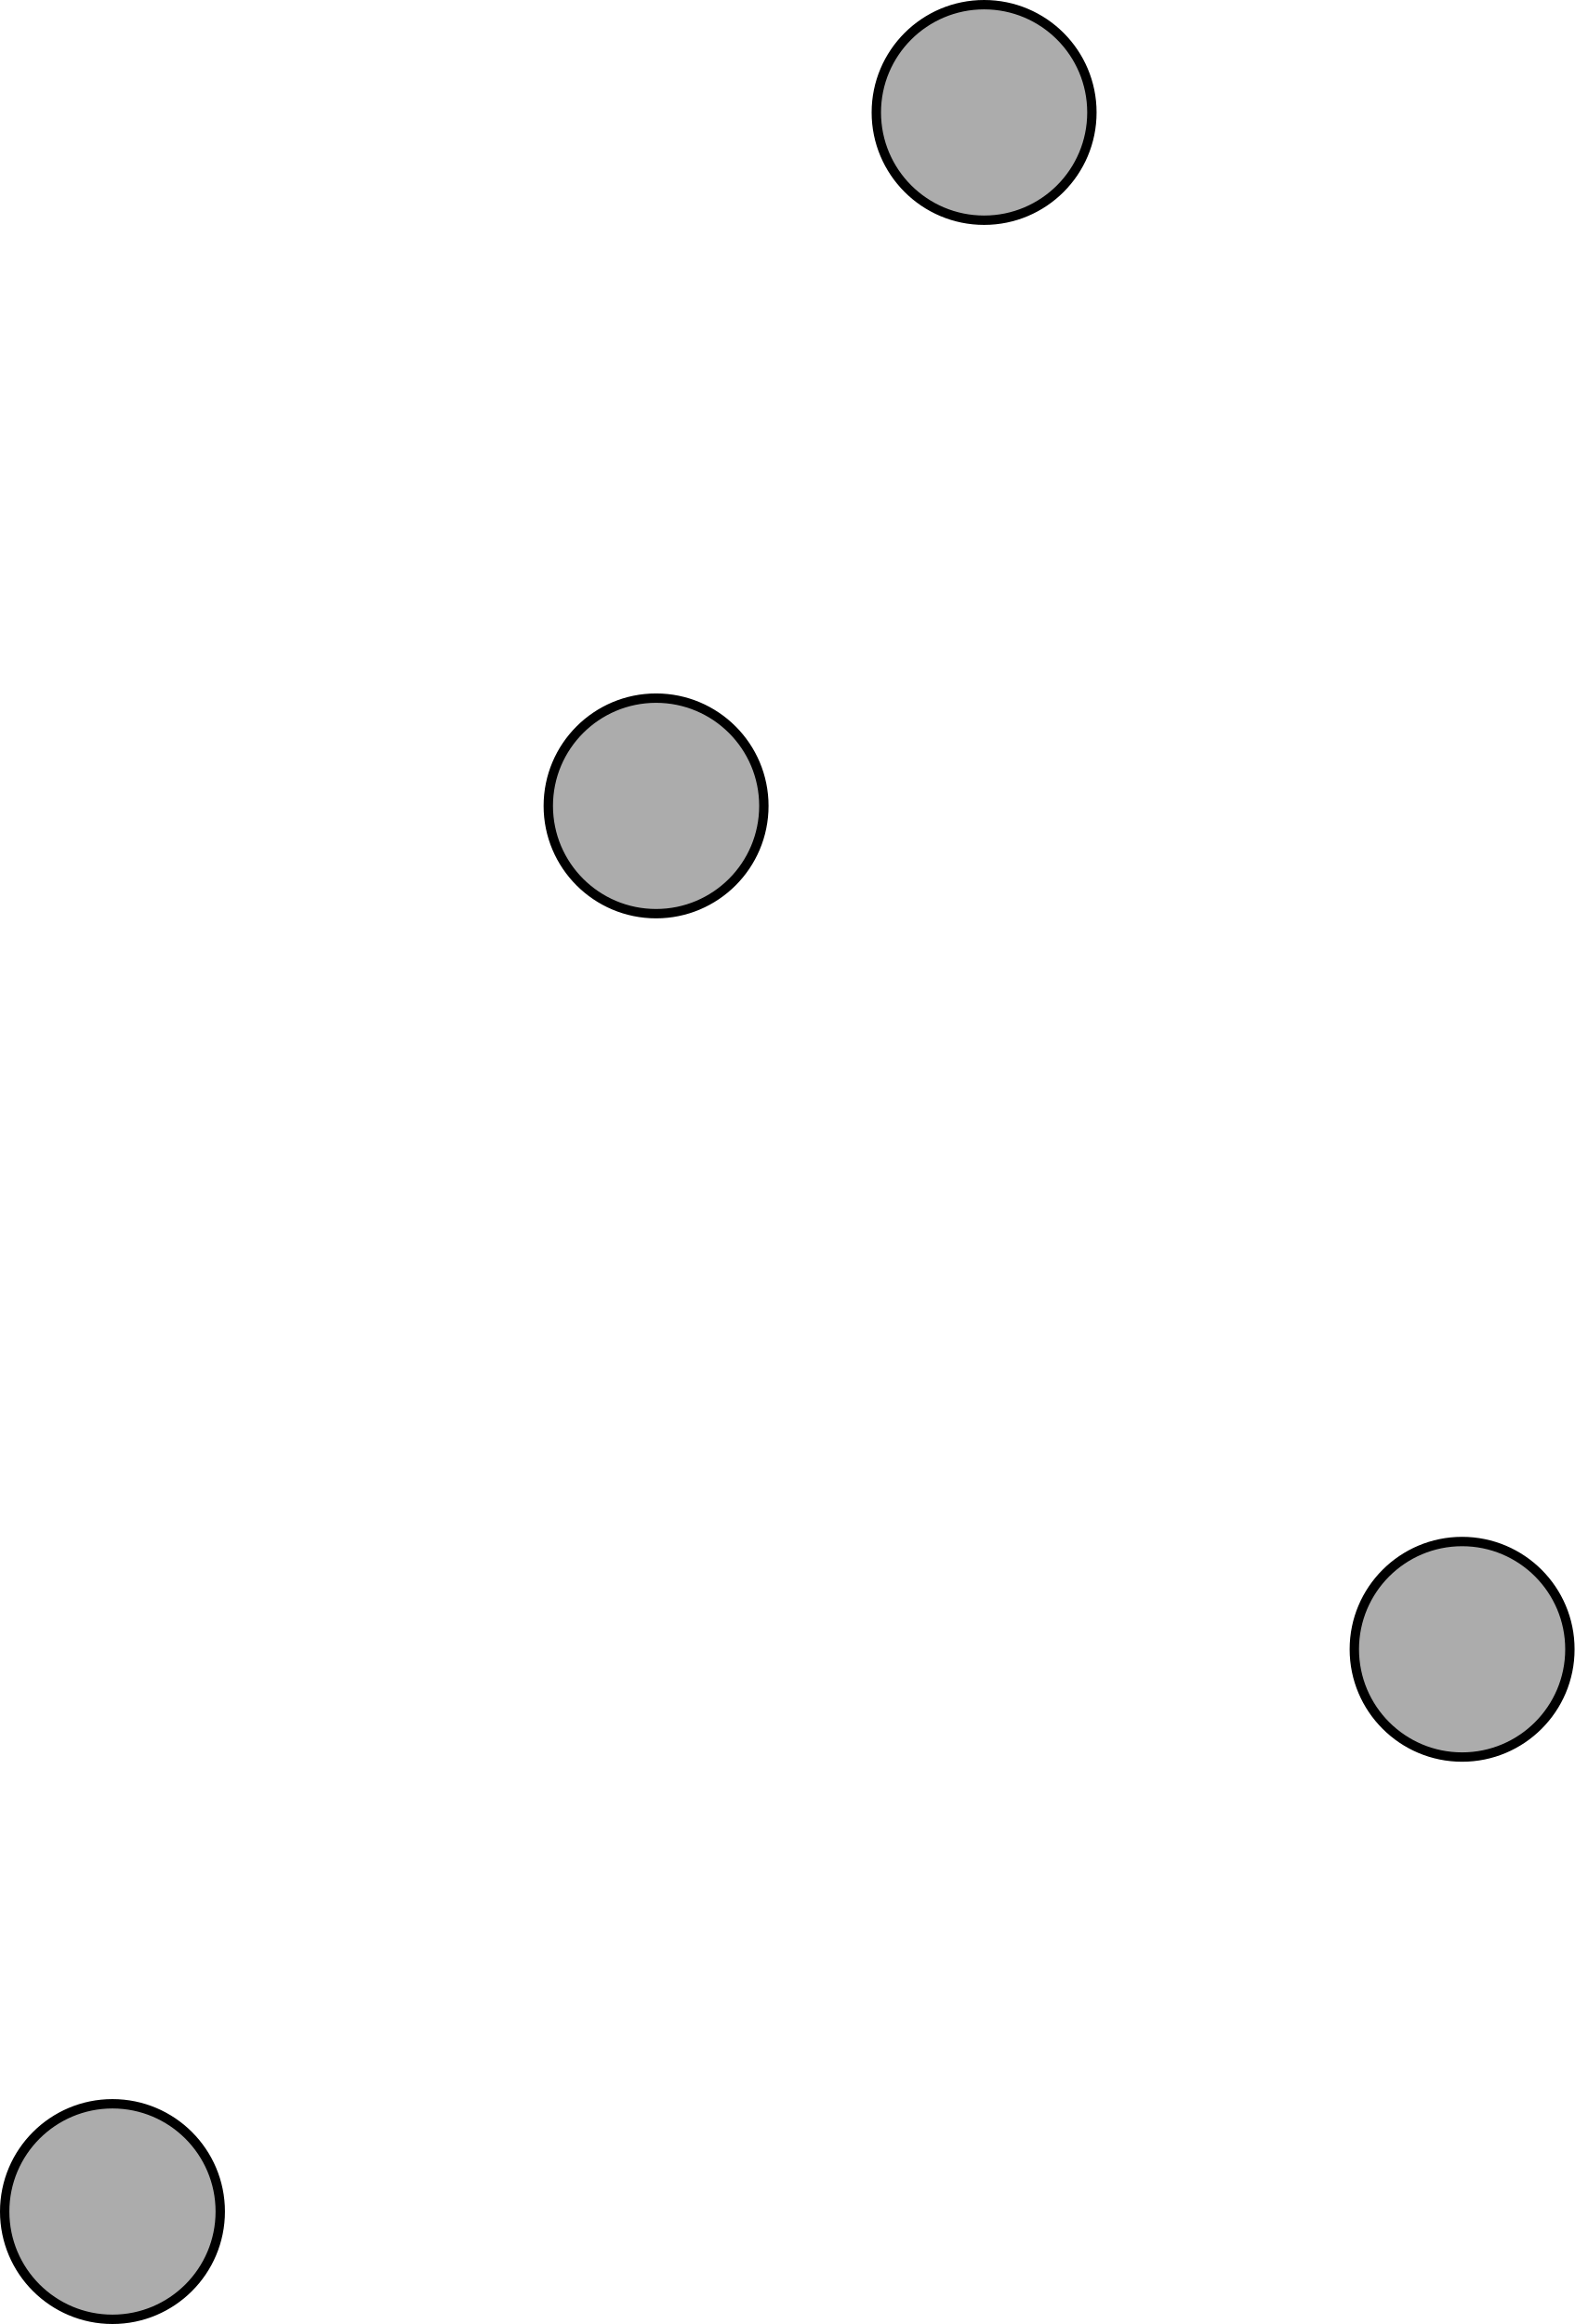
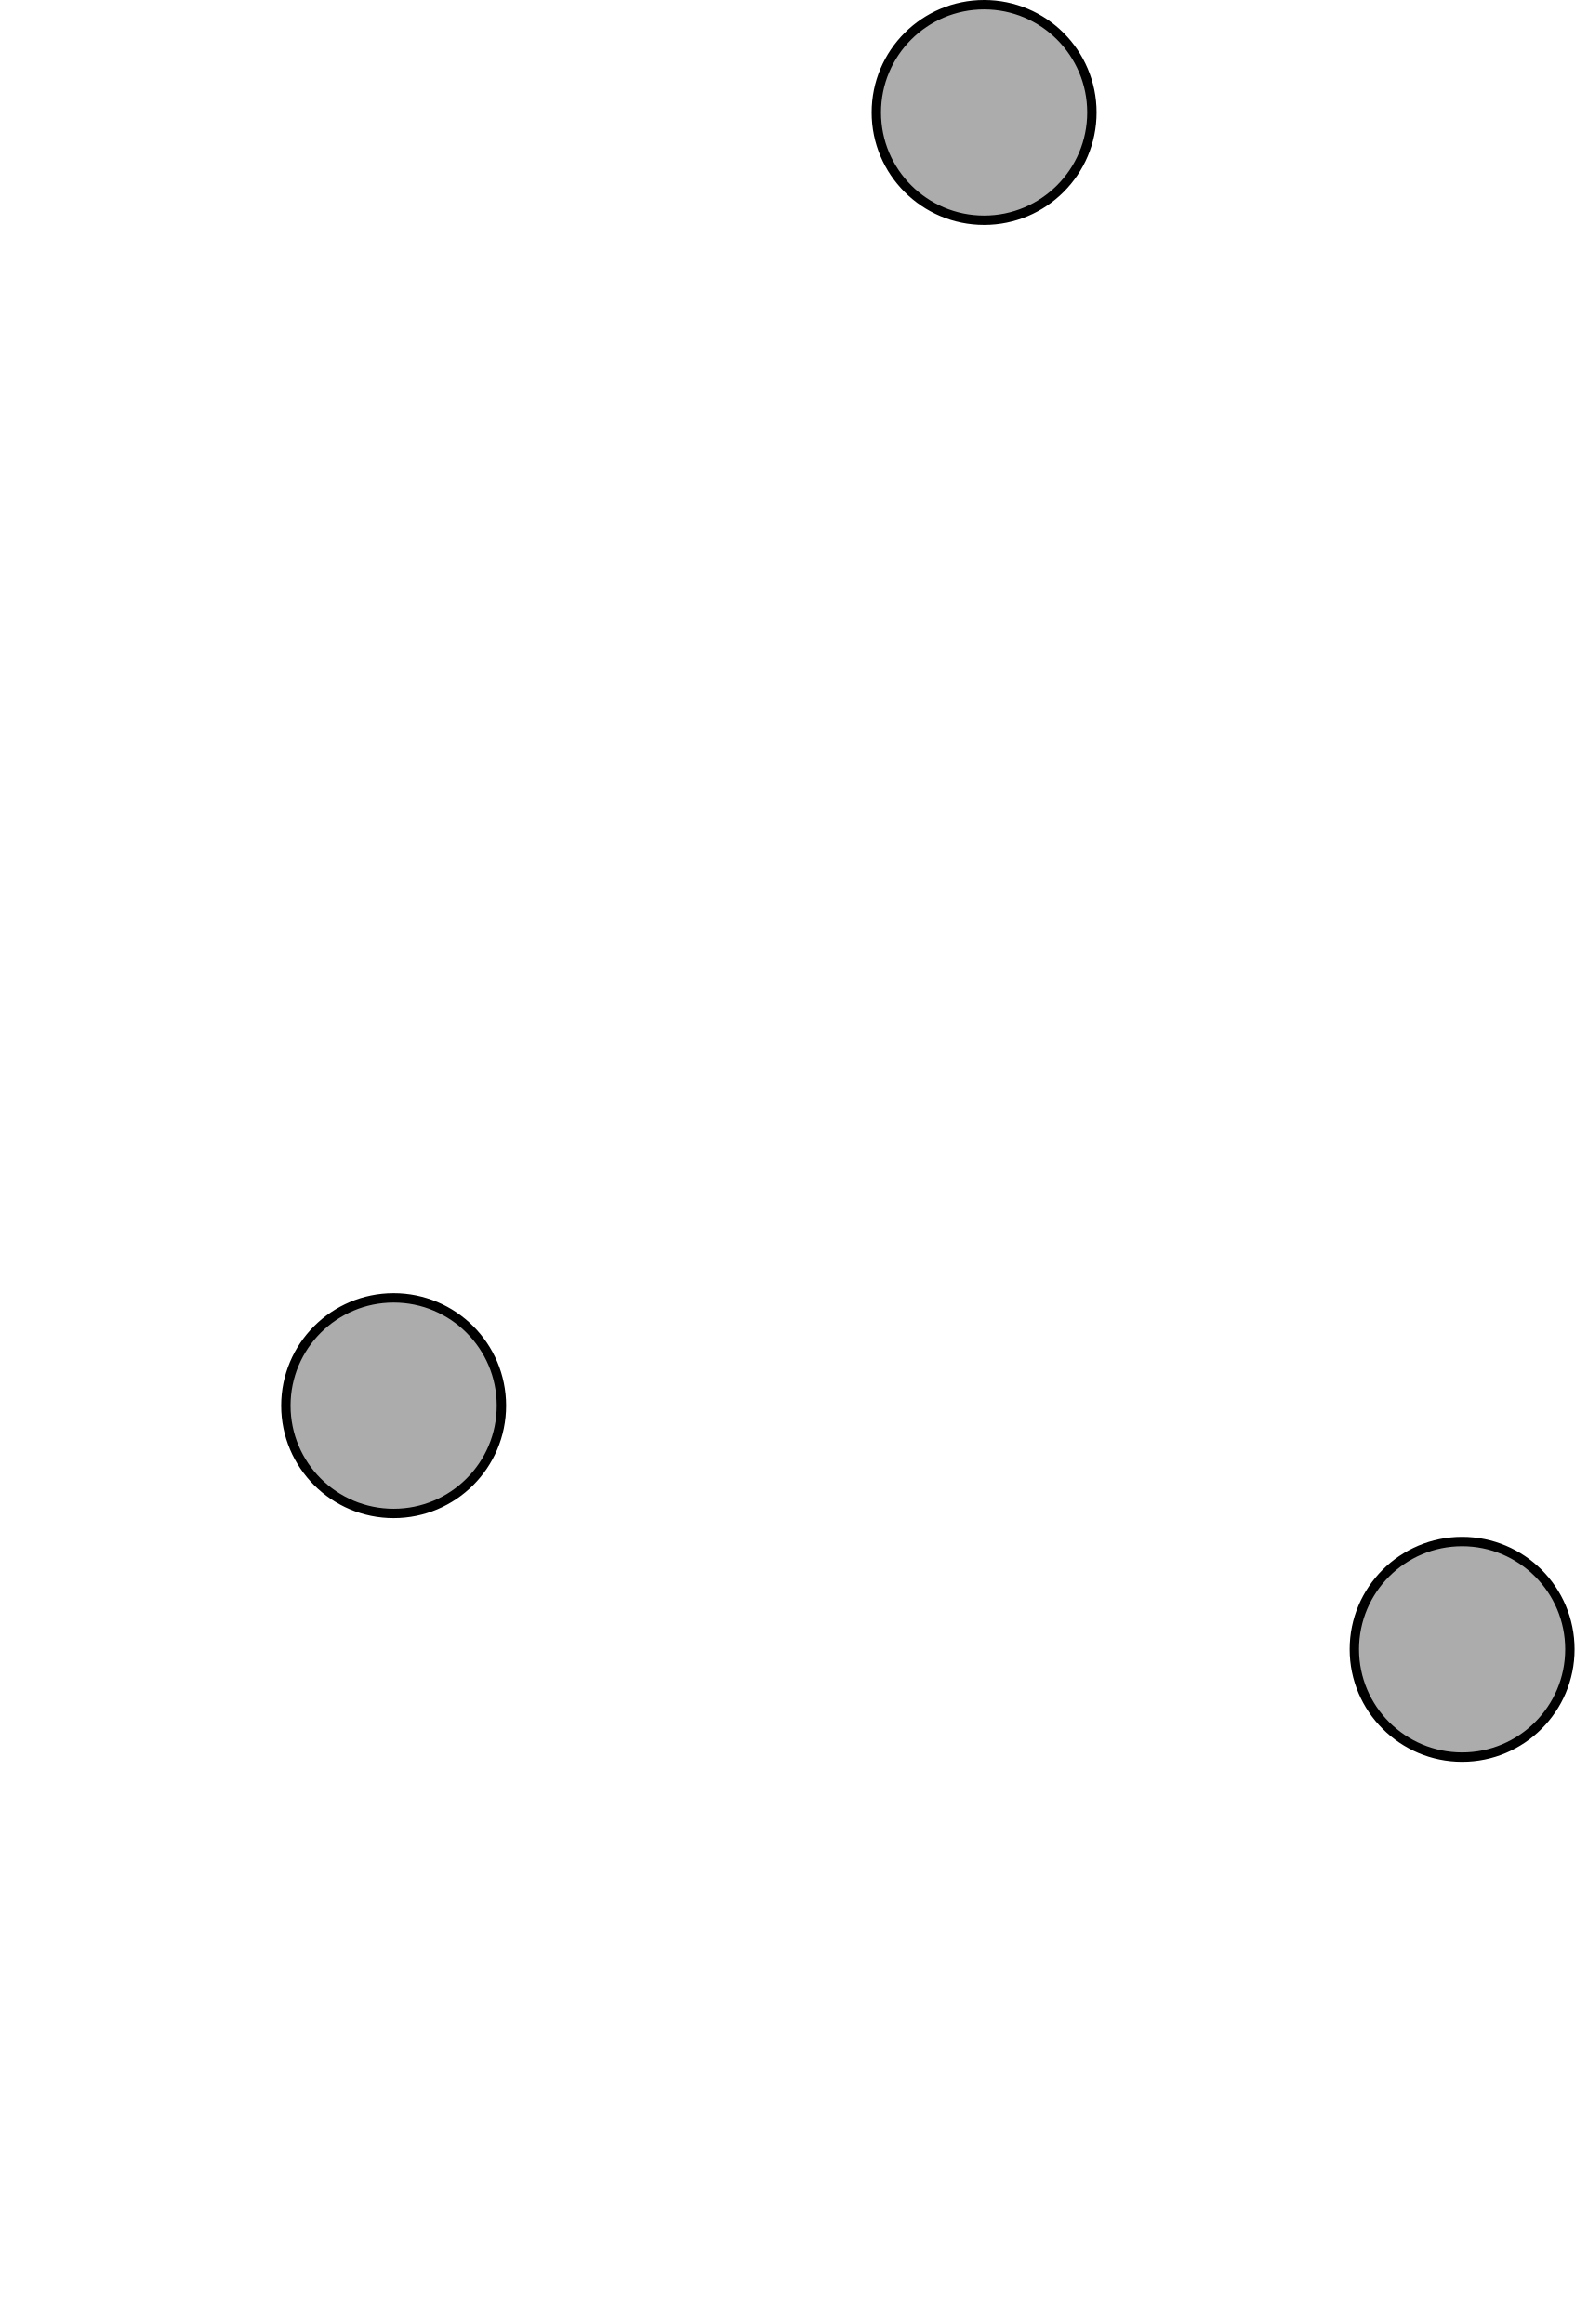
<svg xmlns="http://www.w3.org/2000/svg" preserveAspectRatio="none" overflow="visible" style="display: block;" width="168" height="248" viewBox="0 0 168 248" fill="none">
  <g id="Attachment sockets">
-     <path id="Ellipse 3" d="M116.5 12C116.5 18.351 111.351 23.5 105 23.5C98.649 23.5 93.5 18.351 93.5 12C93.5 5.649 98.649 0.5 105 0.5C111.351 0.5 116.5 5.649 116.5 12Z" fill="#ACACAC" stroke="black" />
-     <path id="Ellipse 8" d="M81.5 86C81.5 92.351 76.351 97.5 70 97.5C63.649 97.5 58.5 92.351 58.5 86C58.5 79.649 63.649 74.5 70 74.5C76.351 74.5 81.5 79.649 81.5 86Z" fill="#ACACAC" stroke="black" />
-     <path id="Ellipse 6" d="M167.5 176C167.5 182.351 162.351 187.5 156 187.5C149.649 187.5 144.5 182.351 144.5 176C144.5 169.649 149.649 164.5 156 164.5C162.351 164.5 167.5 169.649 167.5 176Z" fill="#ACACAC" stroke="black" />
-     <path id="Ellipse 7" d="M23.5 236C23.5 242.351 18.351 247.5 12 247.5C5.649 247.5 0.5 242.351 0.5 236C0.5 229.649 5.649 224.5 12 224.5C18.351 224.5 23.5 229.649 23.5 236Z" fill="#ACACAC" stroke="black" />
+     <path id="Socket - Muzzle" d="M116.5 12C116.5 18.351 111.351 23.5 105 23.5C98.649 23.5 93.5 18.351 93.5 12C93.5 5.649 98.649 0.5 105 0.5C111.351 0.5 116.5 5.649 116.5 12Z" fill="#ACACAC" stroke="black" />
+     <path id="Socket - Magazine" d="M53.5 150C53.5 156.351 48.351 161.5 42 161.5C35.649 161.5 30.5 156.351 30.5 150C30.5 143.649 35.649 138.5 42 138.5C48.351 138.5 53.5 143.649 53.5 150Z" fill="#ACACAC" stroke="black" />
+     <path id="Socket - Scope" d="M167.5 176C167.5 182.351 162.351 187.5 156 187.5C149.649 187.5 144.5 182.351 144.5 176C144.5 169.649 149.649 164.5 156 164.5C162.351 164.5 167.5 169.649 167.5 176Z" fill="#ACACAC" stroke="black" />
  </g>
</svg>
